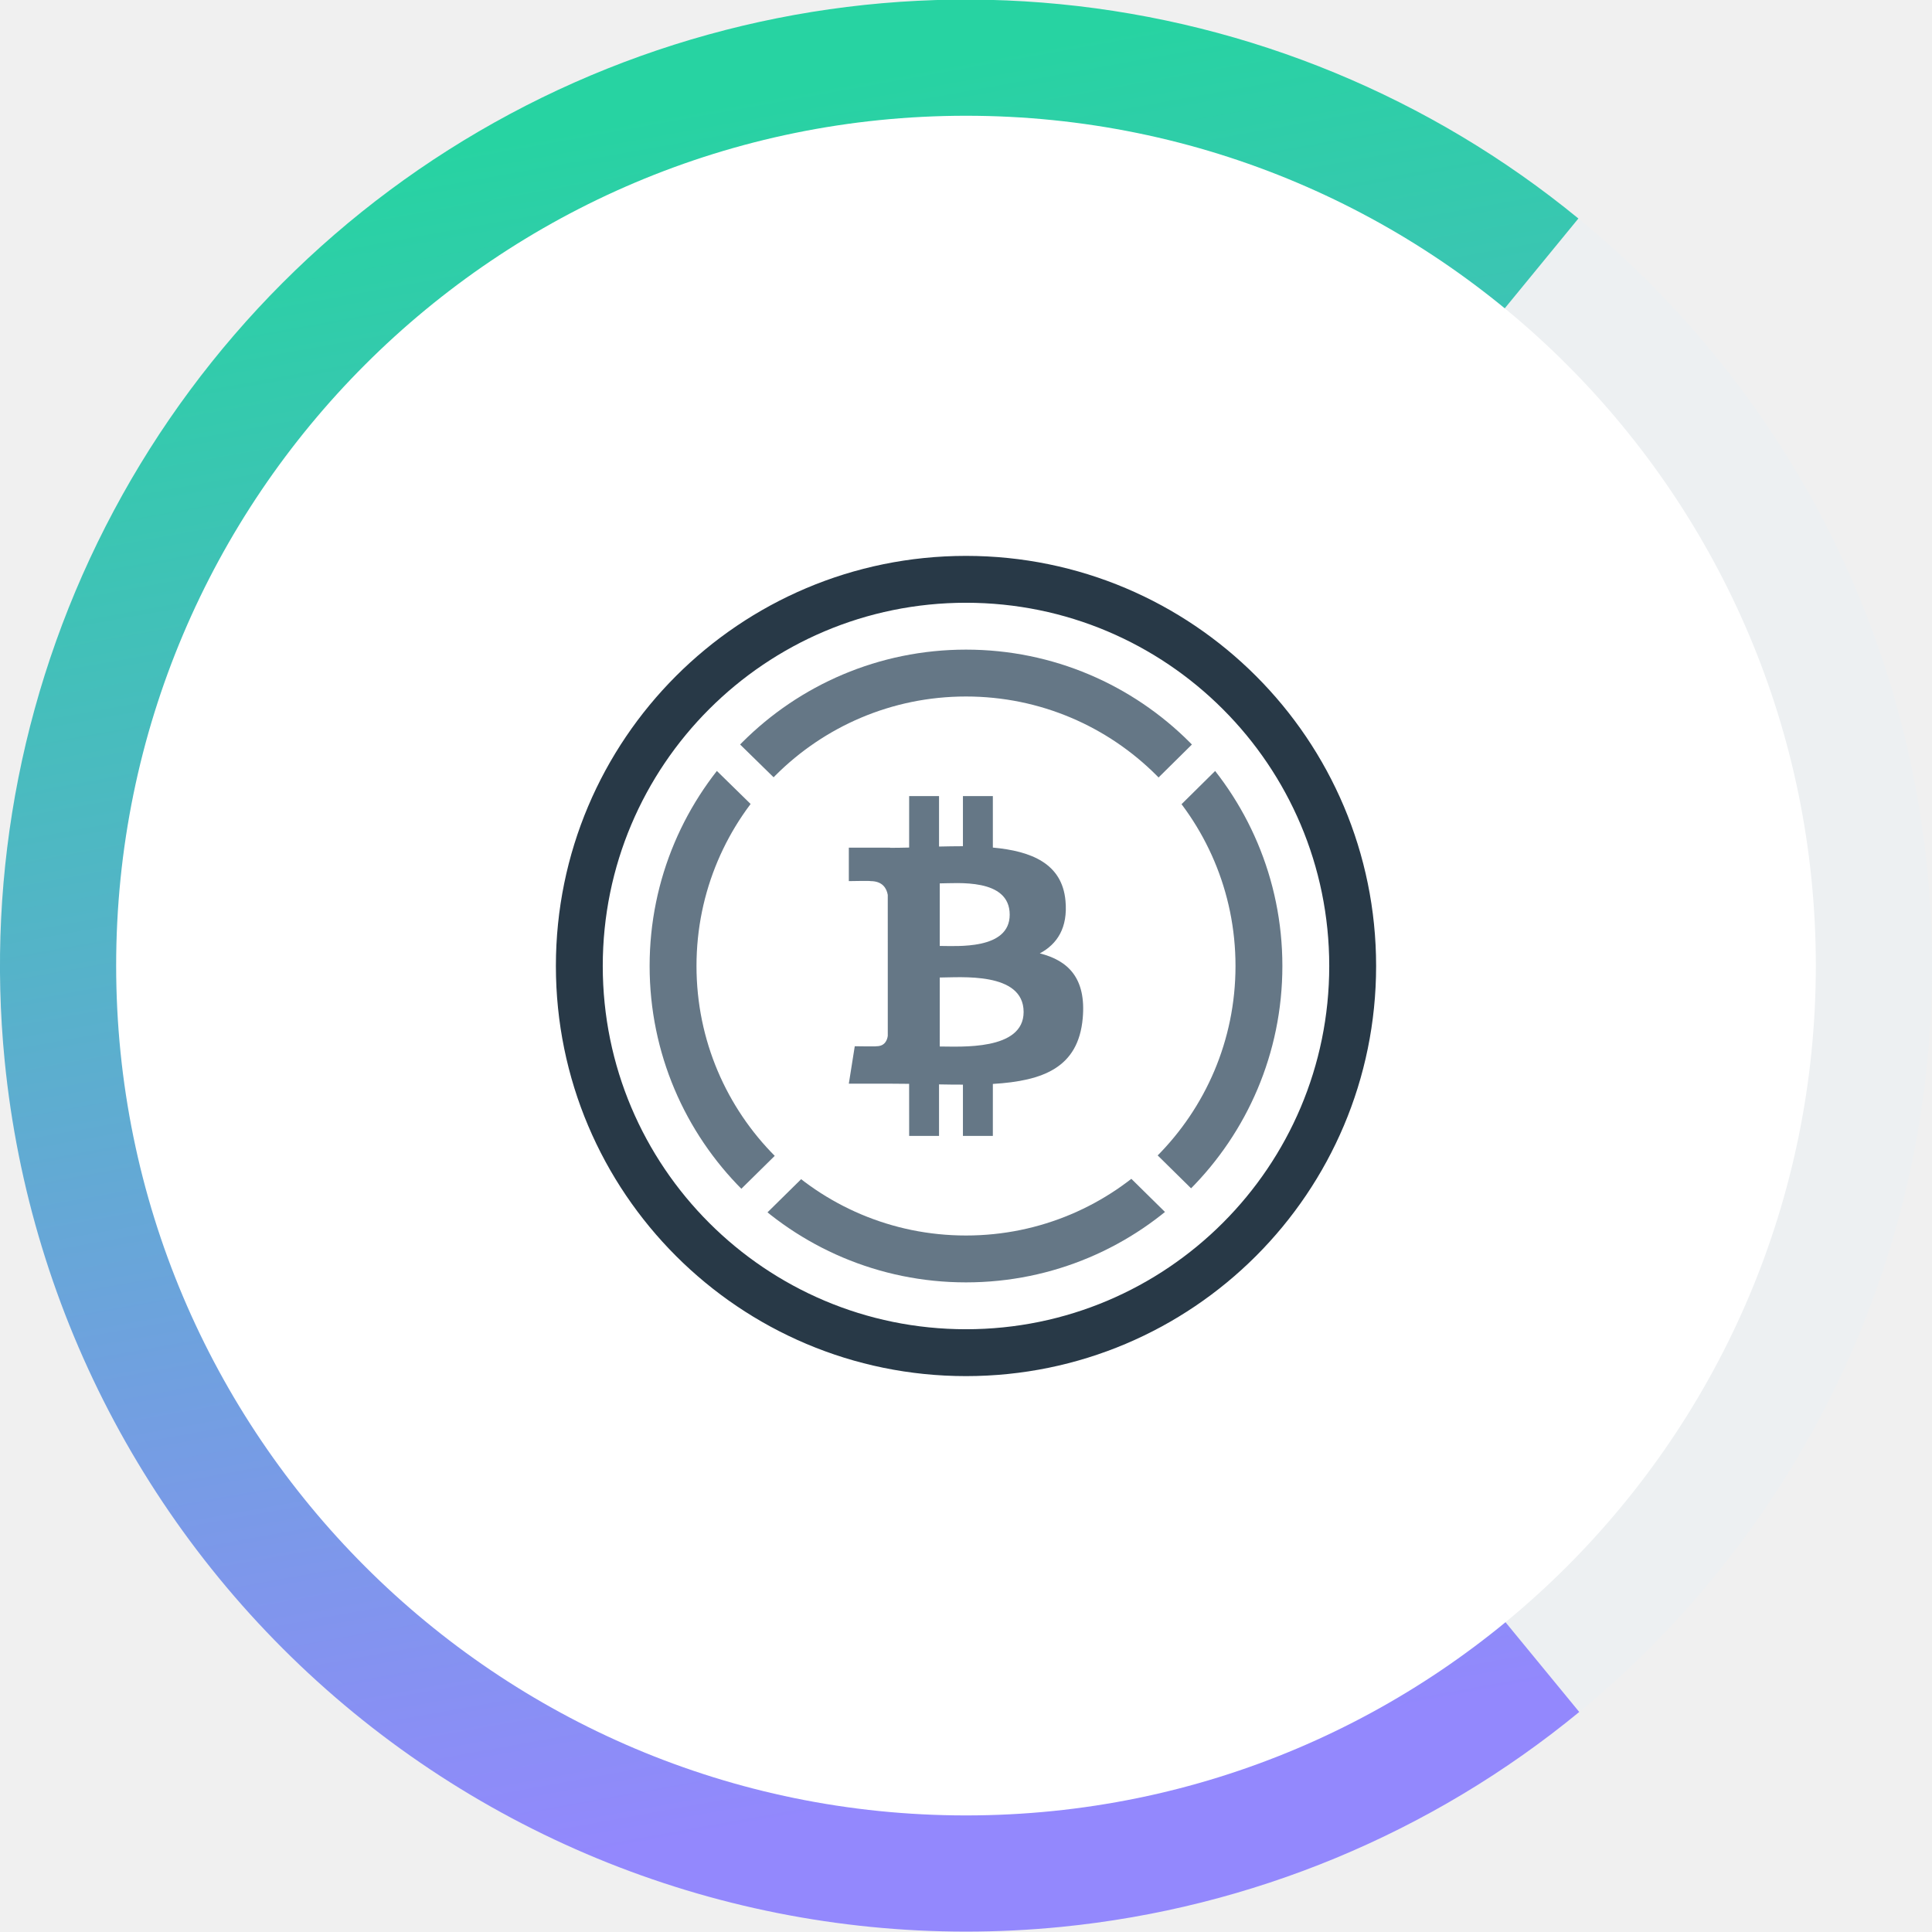
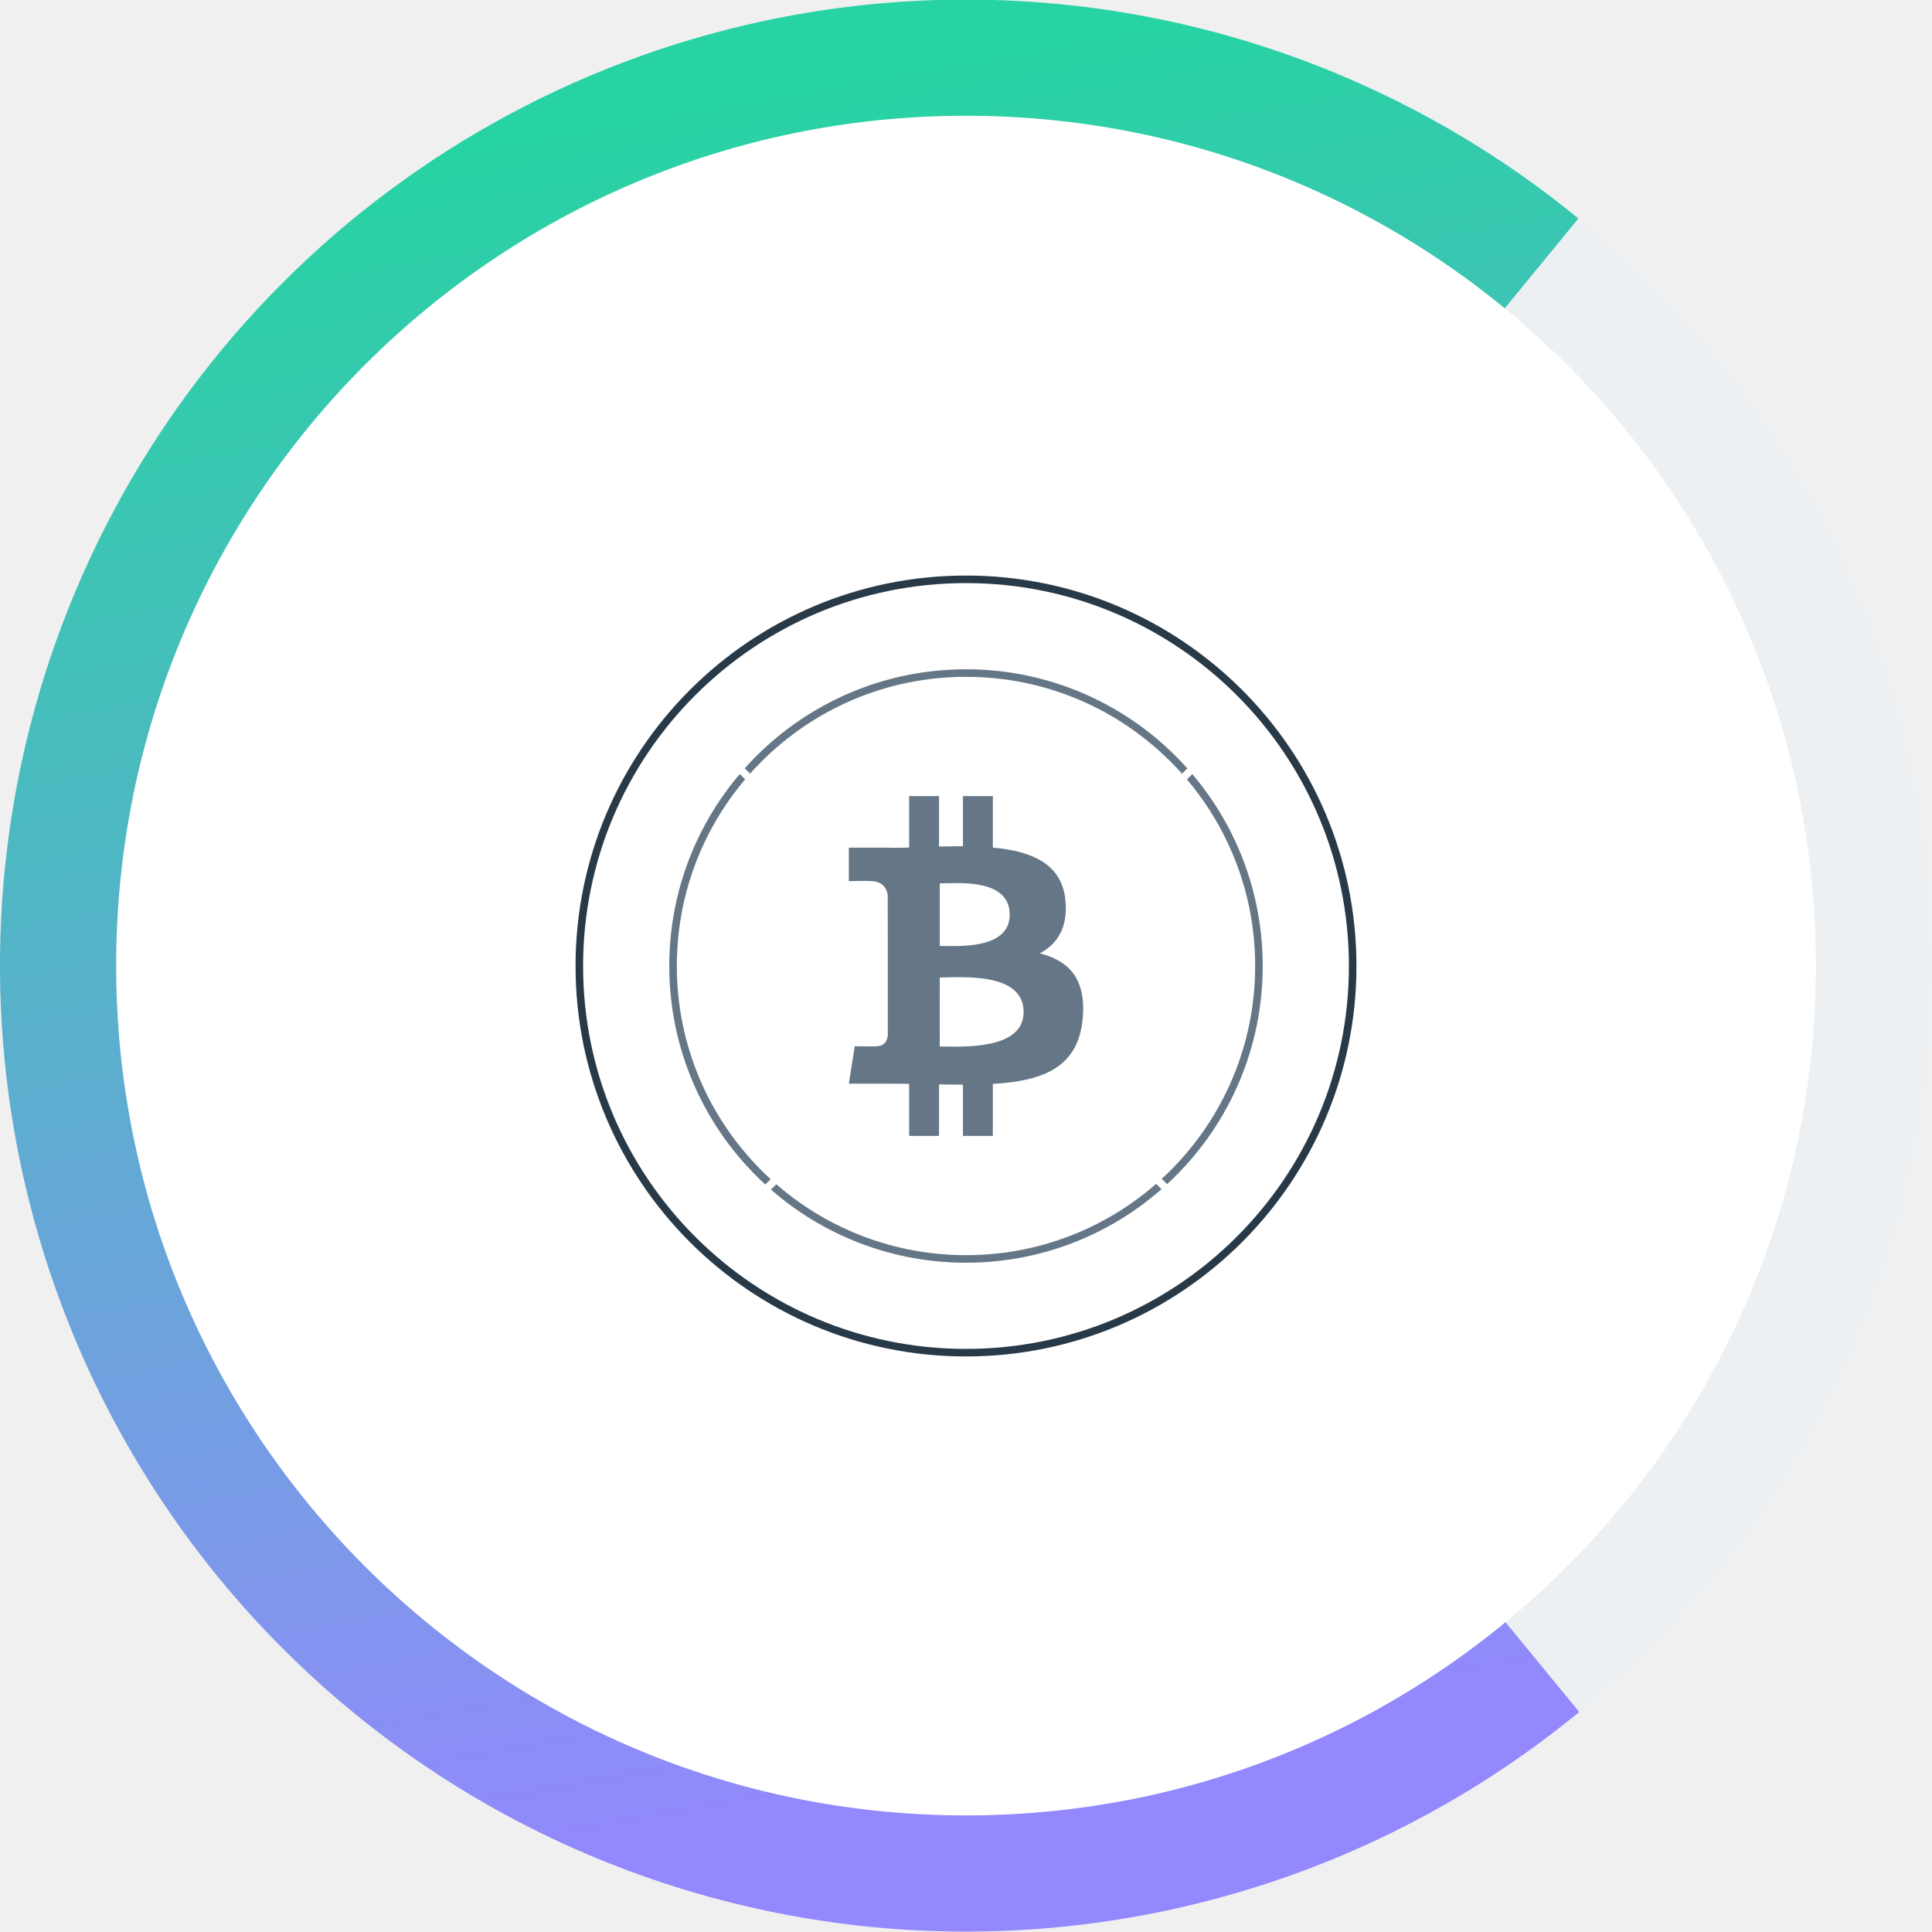
<svg xmlns="http://www.w3.org/2000/svg" width="256" height="256" viewBox="0 0 256 256" fill="none">
-   <g clip-path="url(#clip0)">
+   <g clipPath="url(#clip0)">
    <circle cx="127.998" cy="127.946" r="128.002" fill="#EDF0F2" />
    <path d="M209.259 226.845C189.699 242.917 165.812 252.828 140.619 255.324C106.836 258.671 73.107 248.461 46.852 226.939C20.598 205.418 3.968 174.349 0.62 140.566C-1.876 115.373 3.155 90.006 15.076 67.672C26.997 45.338 45.273 27.04 67.593 15.093C89.913 3.146 115.275 -1.914 140.471 0.553C165.667 3.02 189.565 12.903 209.144 28.952L183.325 60.45C169.976 49.507 153.681 42.769 136.502 41.087C119.323 39.405 102.031 42.855 86.813 51.001C71.595 59.147 59.134 71.622 51.006 86.85C42.878 102.077 39.448 119.373 41.15 136.55C43.432 159.584 54.771 180.768 72.672 195.441C90.573 210.115 113.569 217.076 136.603 214.794C153.78 213.092 170.067 206.335 183.404 195.377L209.259 226.845Z" fill="url(#paint0_linear)" />
    <path d="M127.998 240.553C190.19 240.553 240.606 190.137 240.606 127.946C240.606 65.754 190.19 15.338 127.998 15.338C65.807 15.338 15.391 65.754 15.391 127.946C15.391 190.137 65.807 240.553 127.998 240.553Z" fill="white" />
    <path d="M128 187C160.585 187 187 160.585 187 128C187 95.415 160.585 69 128 69C95.415 69 69 95.415 69 128C69 160.585 95.415 187 128 187Z" fill="white" />
    <path d="M137.781 126.328C140.079 125.101 141.517 122.942 141.181 119.343C140.728 114.426 136.675 112.777 131.559 112.308L131.558 105.487H127.594L127.593 112.128C126.55 112.128 125.486 112.15 124.428 112.172L124.427 105.488L120.467 105.487L120.466 112.306C119.607 112.325 118.765 112.342 117.941 112.342V112.322L112.474 112.32L112.474 116.753C112.474 116.753 115.402 116.696 115.354 116.752C116.959 116.753 117.483 117.729 117.633 118.572L117.635 126.342V137.257C117.564 137.786 117.267 138.631 116.144 138.632C116.195 138.679 113.261 138.632 113.261 138.632L112.474 143.59H117.632C118.593 143.591 119.538 143.606 120.464 143.614L120.468 150.512L124.427 150.513L124.426 143.688C125.515 143.711 126.567 143.721 127.594 143.72L127.593 150.513H131.557L131.559 143.627C138.223 143.226 142.888 141.467 143.468 134.912C143.935 129.635 141.564 127.279 137.781 126.328ZM124.523 117.053C126.759 117.053 133.79 116.307 133.791 121.199C133.79 125.89 126.761 125.342 124.523 125.342V117.053V117.053ZM124.521 138.666L124.523 129.526C127.209 129.526 135.634 128.717 135.635 134.094C135.637 139.251 127.209 138.664 124.521 138.666Z" fill="#657786" />
-     <circle cx="128" cy="128" r="38.816" stroke="#657786" stroke-width="6.211" />
-     <circle cx="128" cy="128" r="51.237" stroke="#283947" stroke-width="6.211" />
-     <path d="M156.91 159.829L143.593 146.707M107.588 111.229L96.171 100.053M99.204 159.829L112.52 146.707M148.525 111.229L159.829 100.053" stroke="white" stroke-width="4.658" />
+     <circle cx="128" cy="128" r="38.816" stroke="#657786" strokeWidth="6.211" />
+     <circle cx="128" cy="128" r="51.237" stroke="#283947" strokeWidth="6.211" />
+     <path d="M156.91 159.829L143.593 146.707M107.588 111.229L96.171 100.053M99.204 159.829L112.52 146.707M148.525 111.229L159.829 100.053" stroke="white" strokeWidth="4.658" />
  </g>
  <defs>
    <linearGradient id="paint0_linear" x1="95.998" y1="13.277" x2="136.136" y2="235.812" gradientUnits="userSpaceOnUse">
      <stop stop-color="#27D3A2" />
      <stop offset="1" stop-color="#9388FD" />
    </linearGradient>
    <clipPath id="clip0">
      <rect width="256" height="256" fill="white" />
    </clipPath>
  </defs>
</svg>
